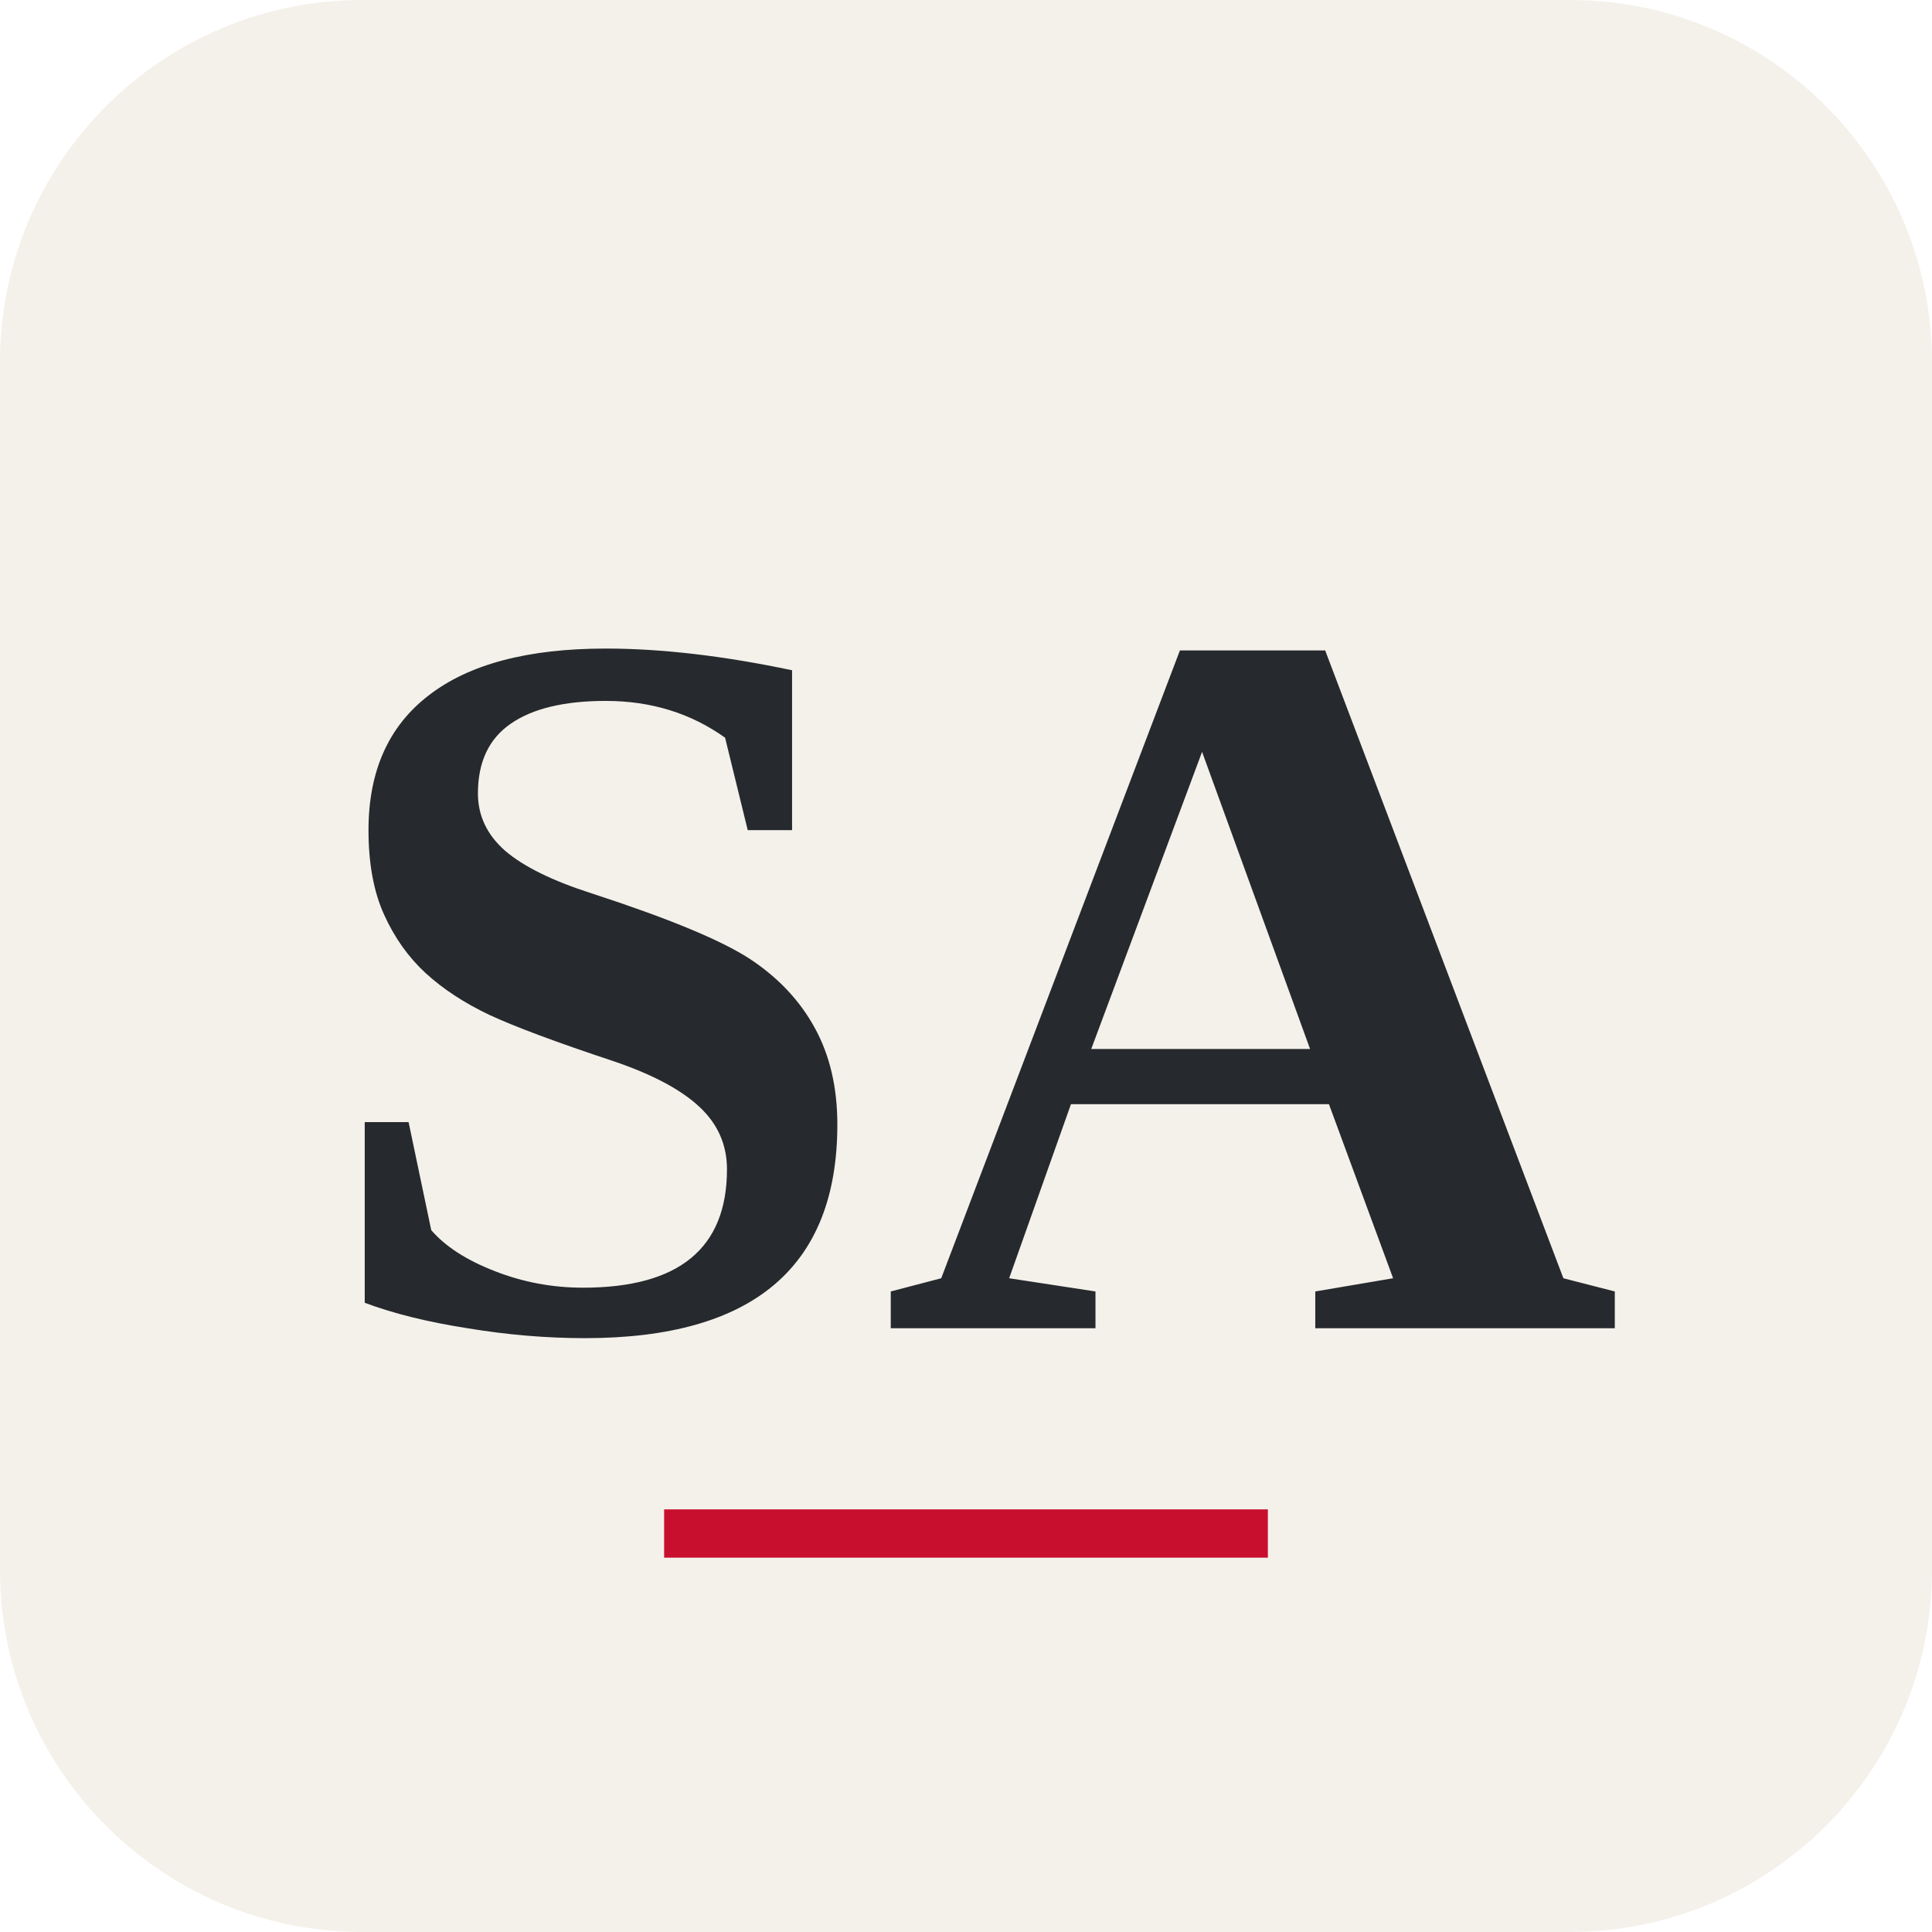
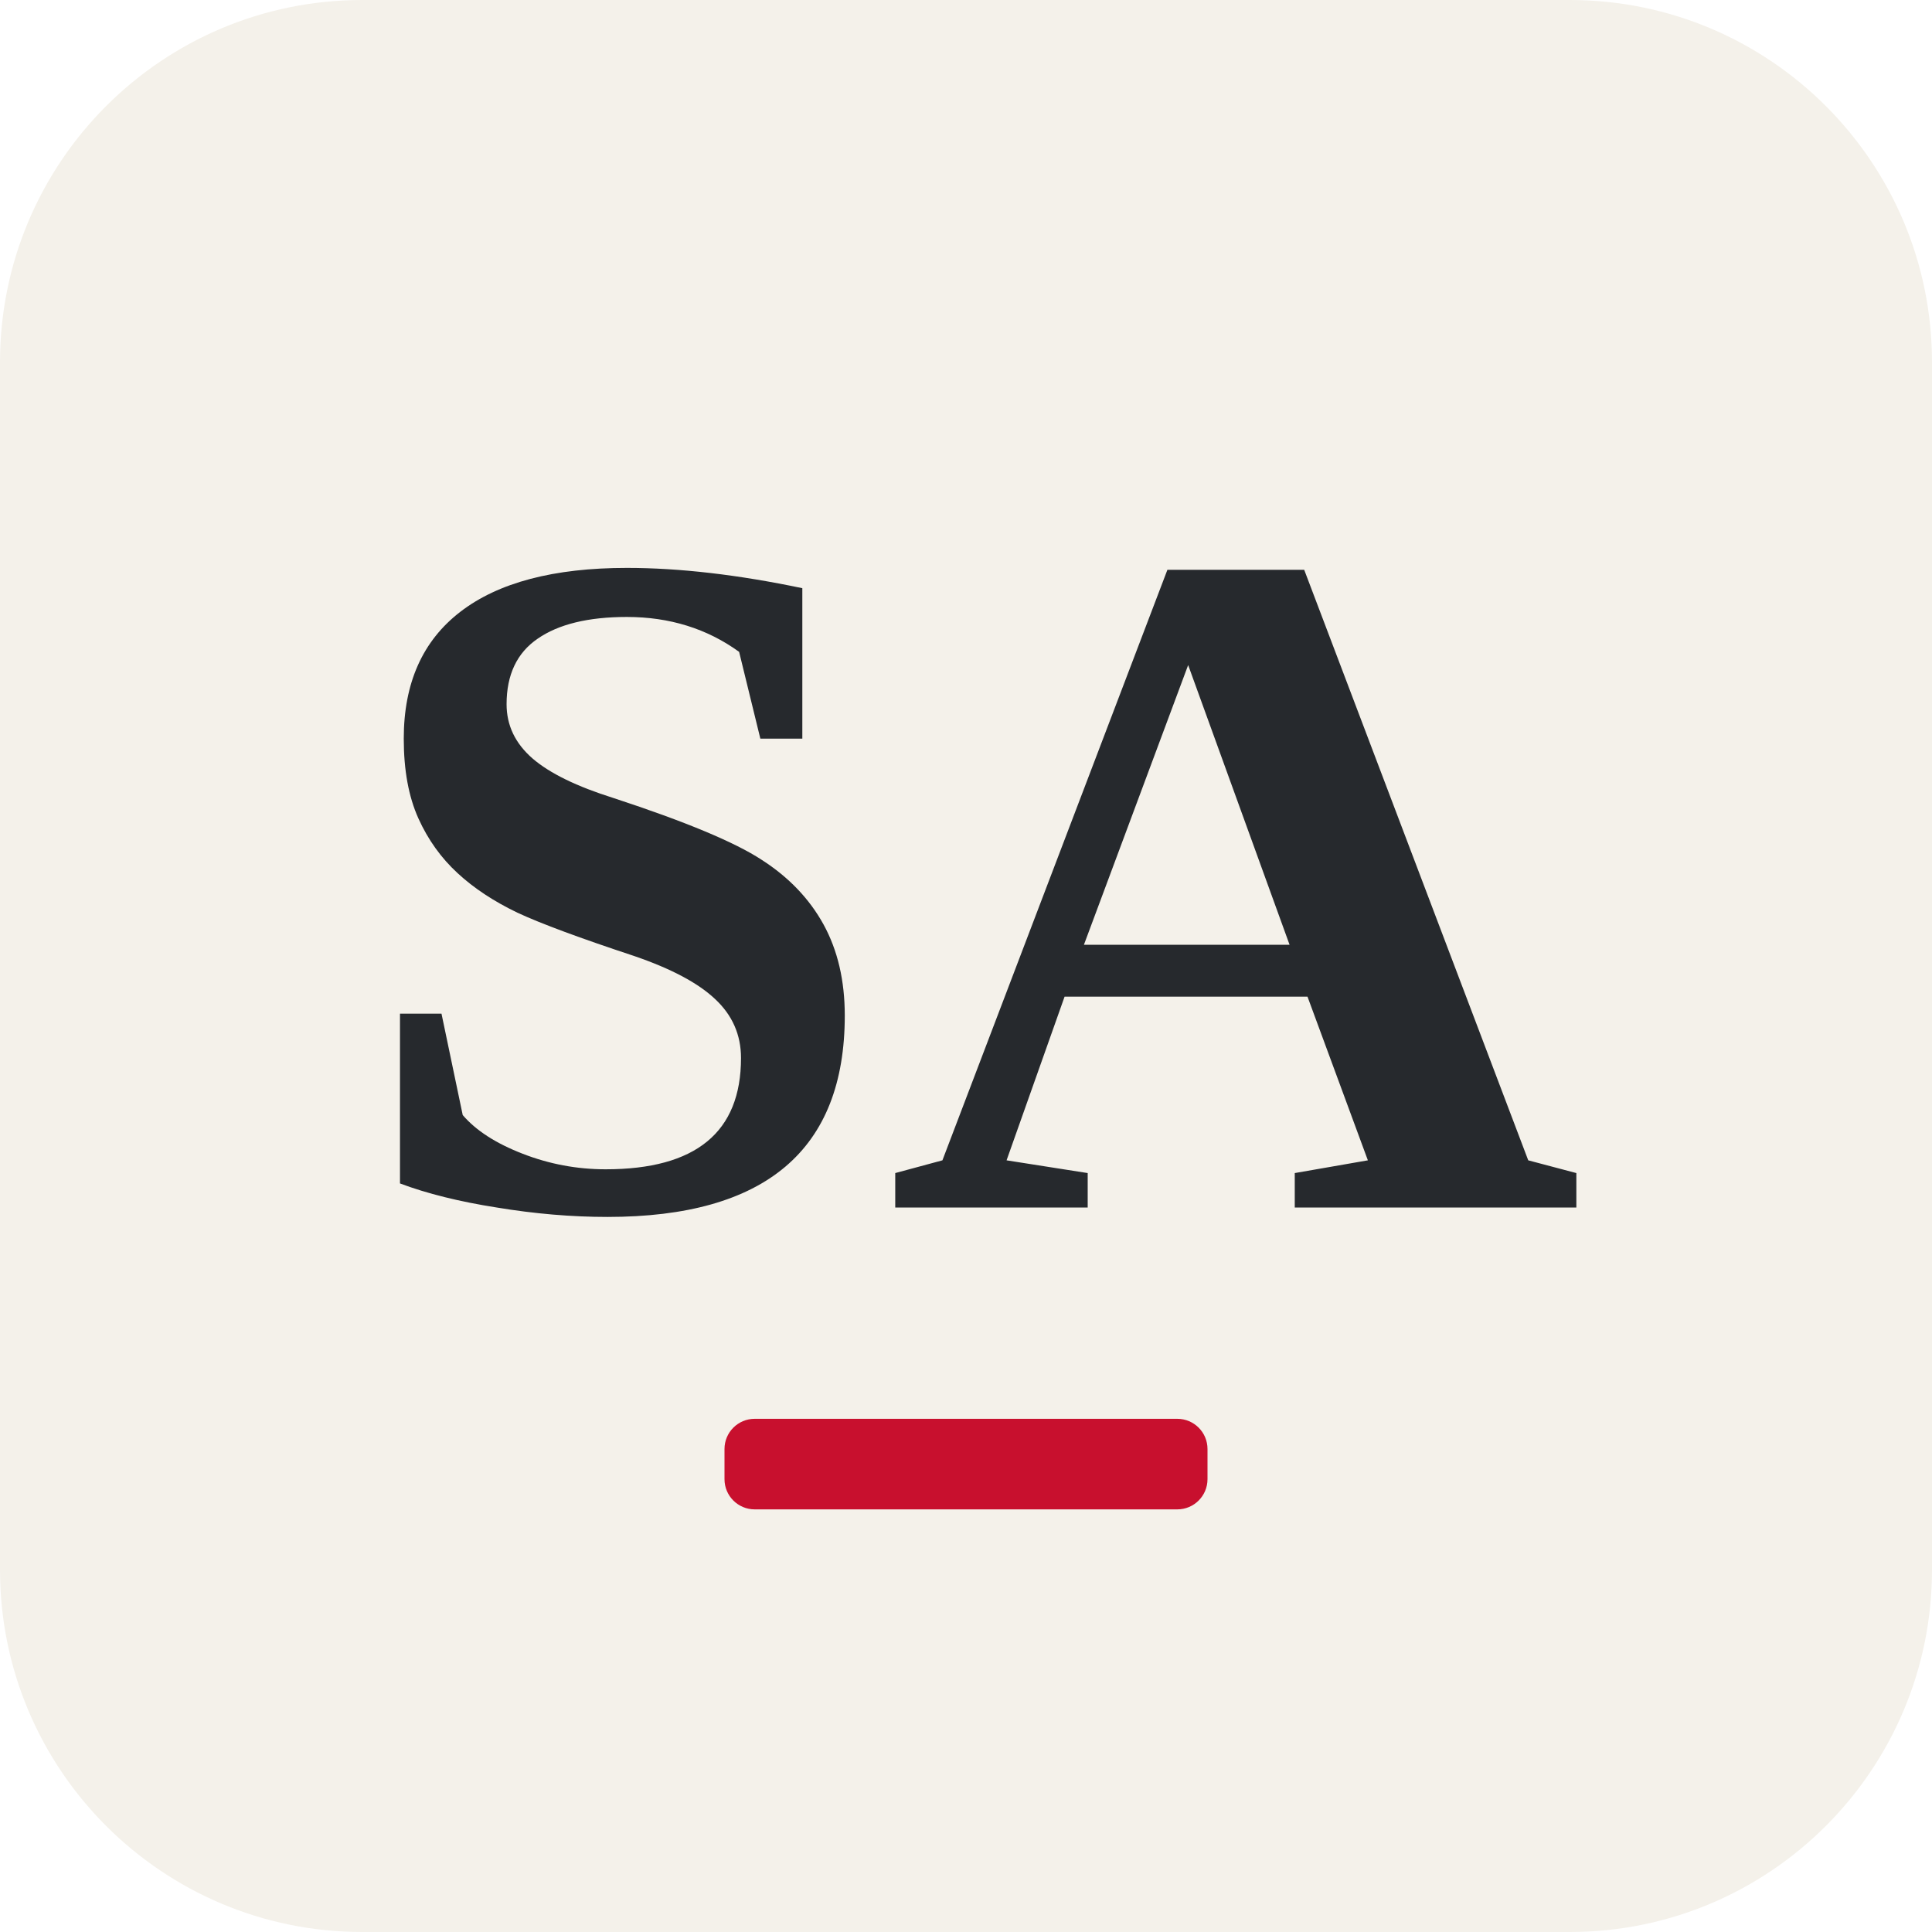
<svg xmlns="http://www.w3.org/2000/svg" width="64" height="64" viewBox="0 0 64 64">
  <rect width="64" height="64" rx="12" fill="#F4F1EA" />
-   <text x="32" y="44" text-anchor="middle" font-family="Georgia, 'Times New Roman', serif" font-size="34" font-weight="600" fill="#26292D">SA</text>
-   <rect x="22" y="50" width="20" height="1.6" fill="#C8102E" />
+   <text x="32" y="40" text-anchor="middle" font-family="Georgia, 'Times New Roman', serif" font-size="32" font-weight="600" fill="#26292D">SA</text>
+   <rect x="24" y="47" width="16" height="3" rx="1" fill="#C8102E" />
</svg>
